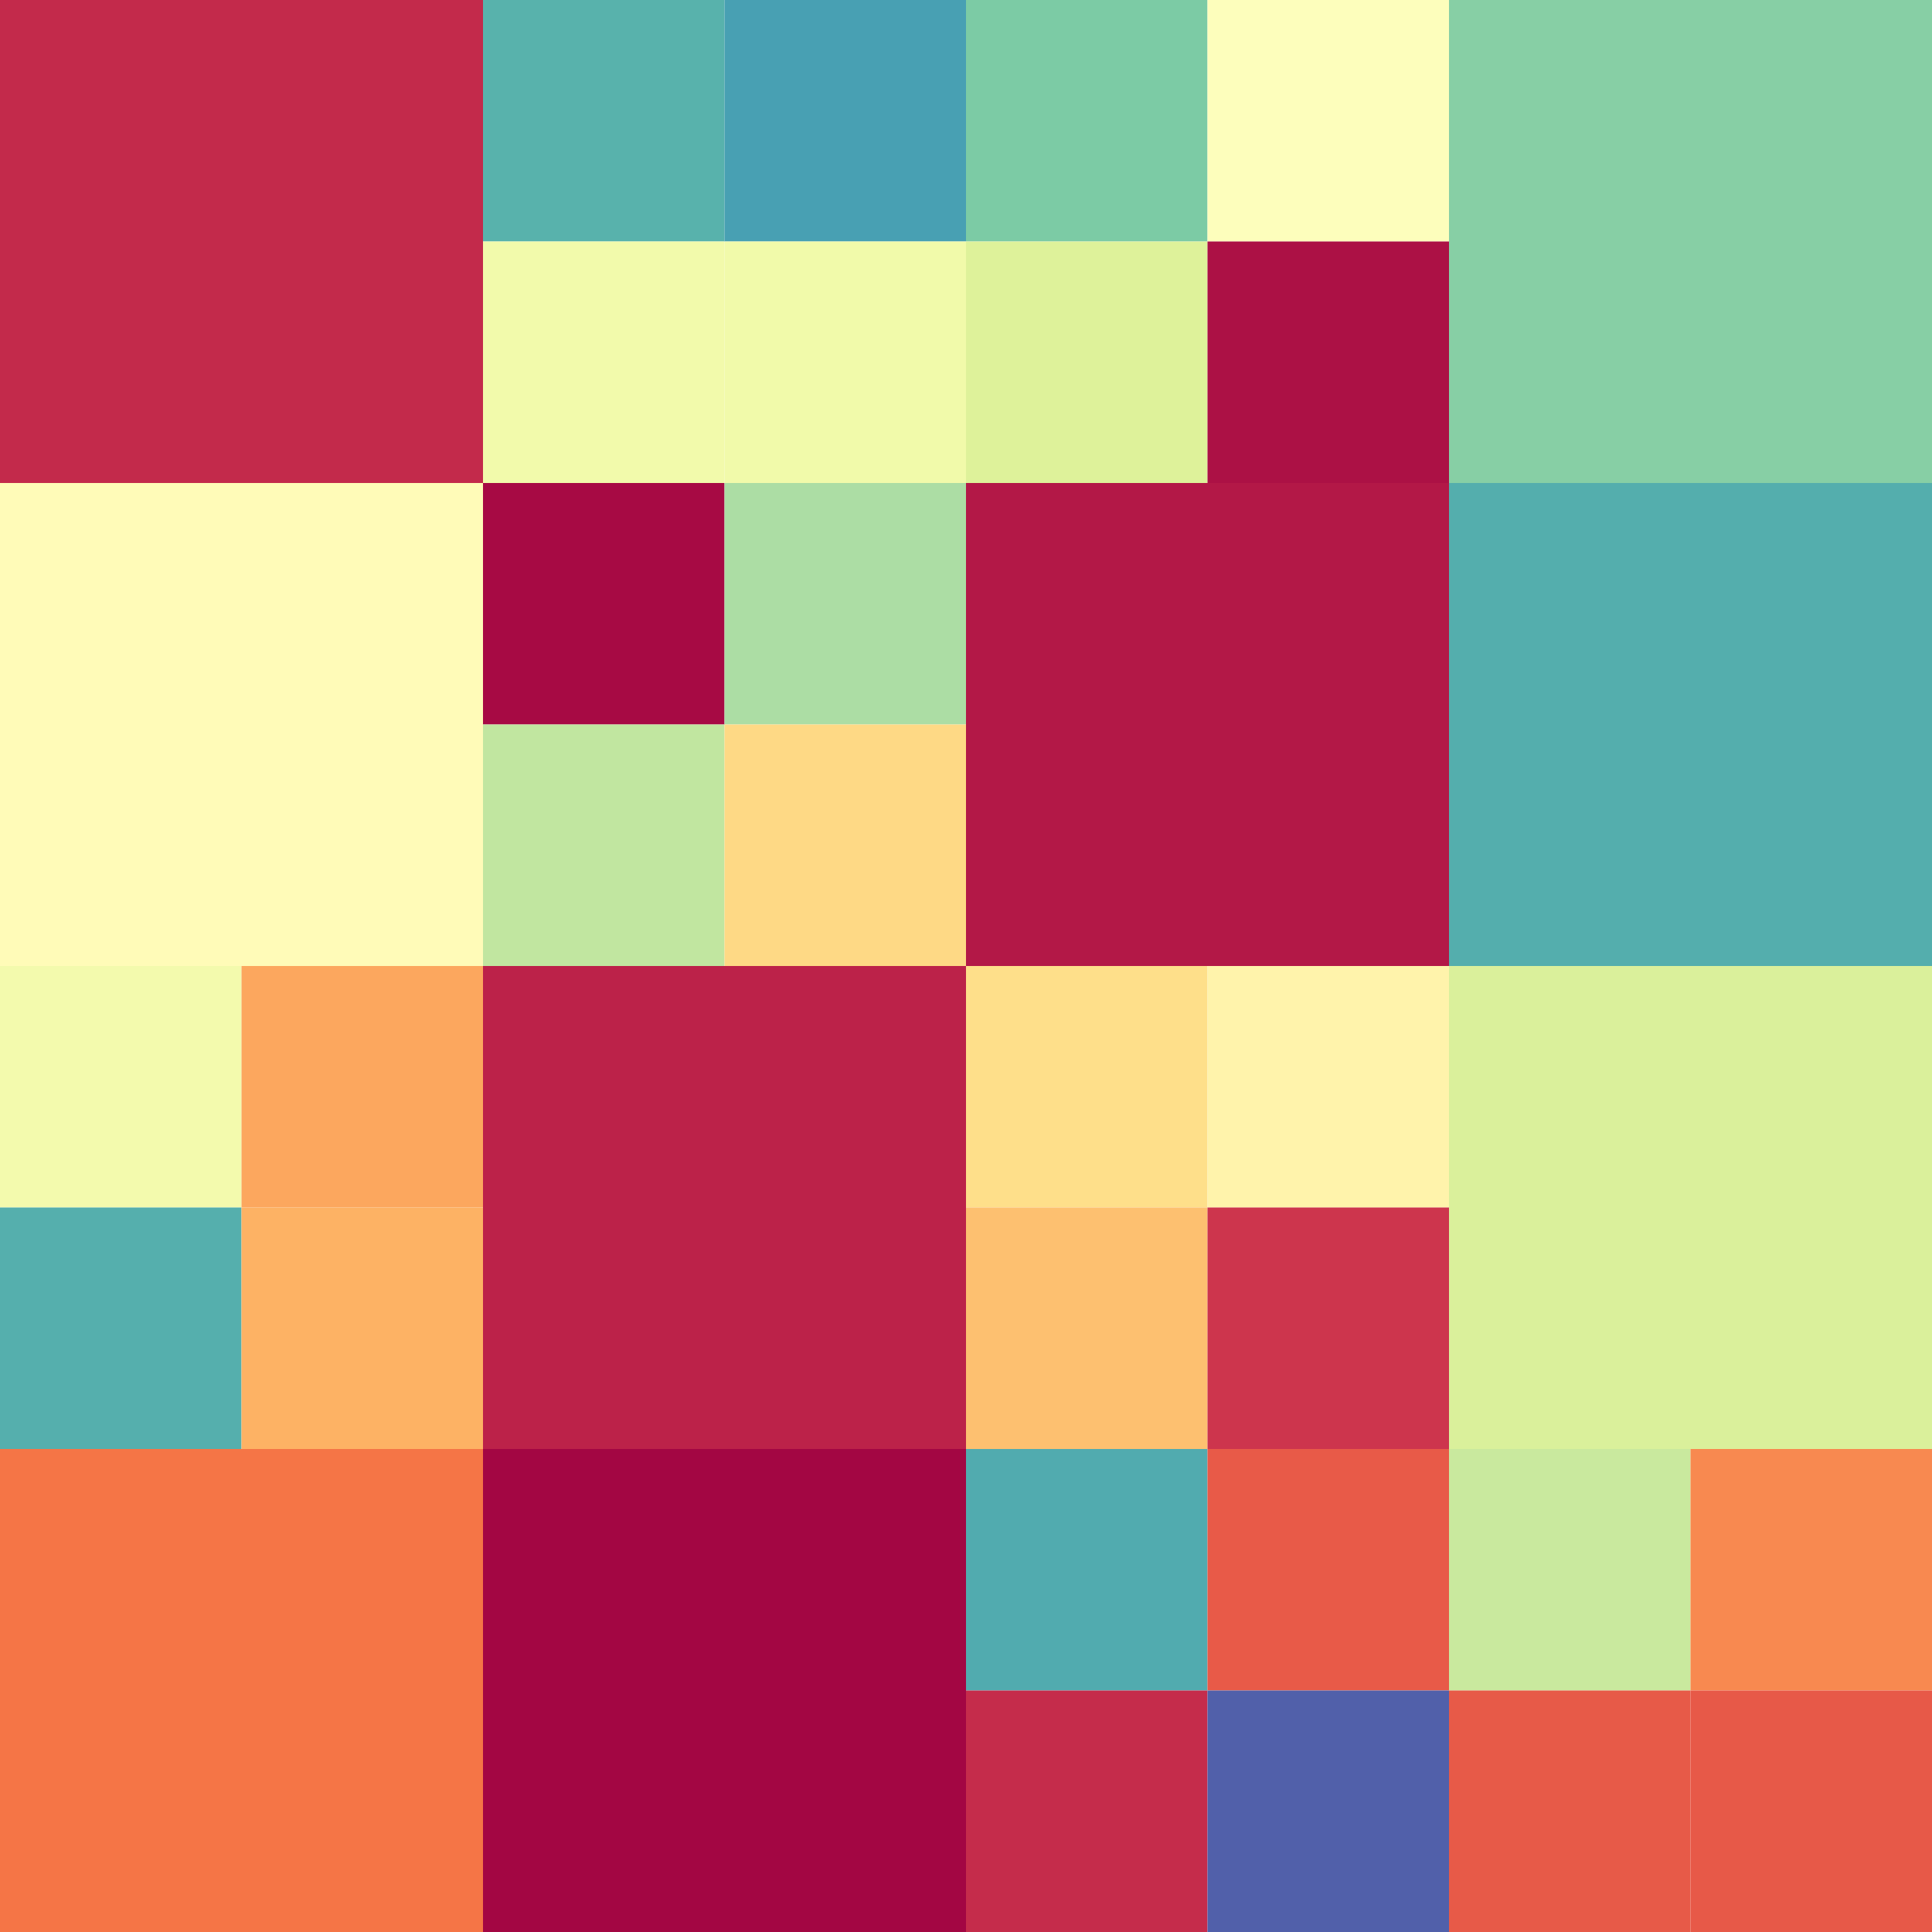
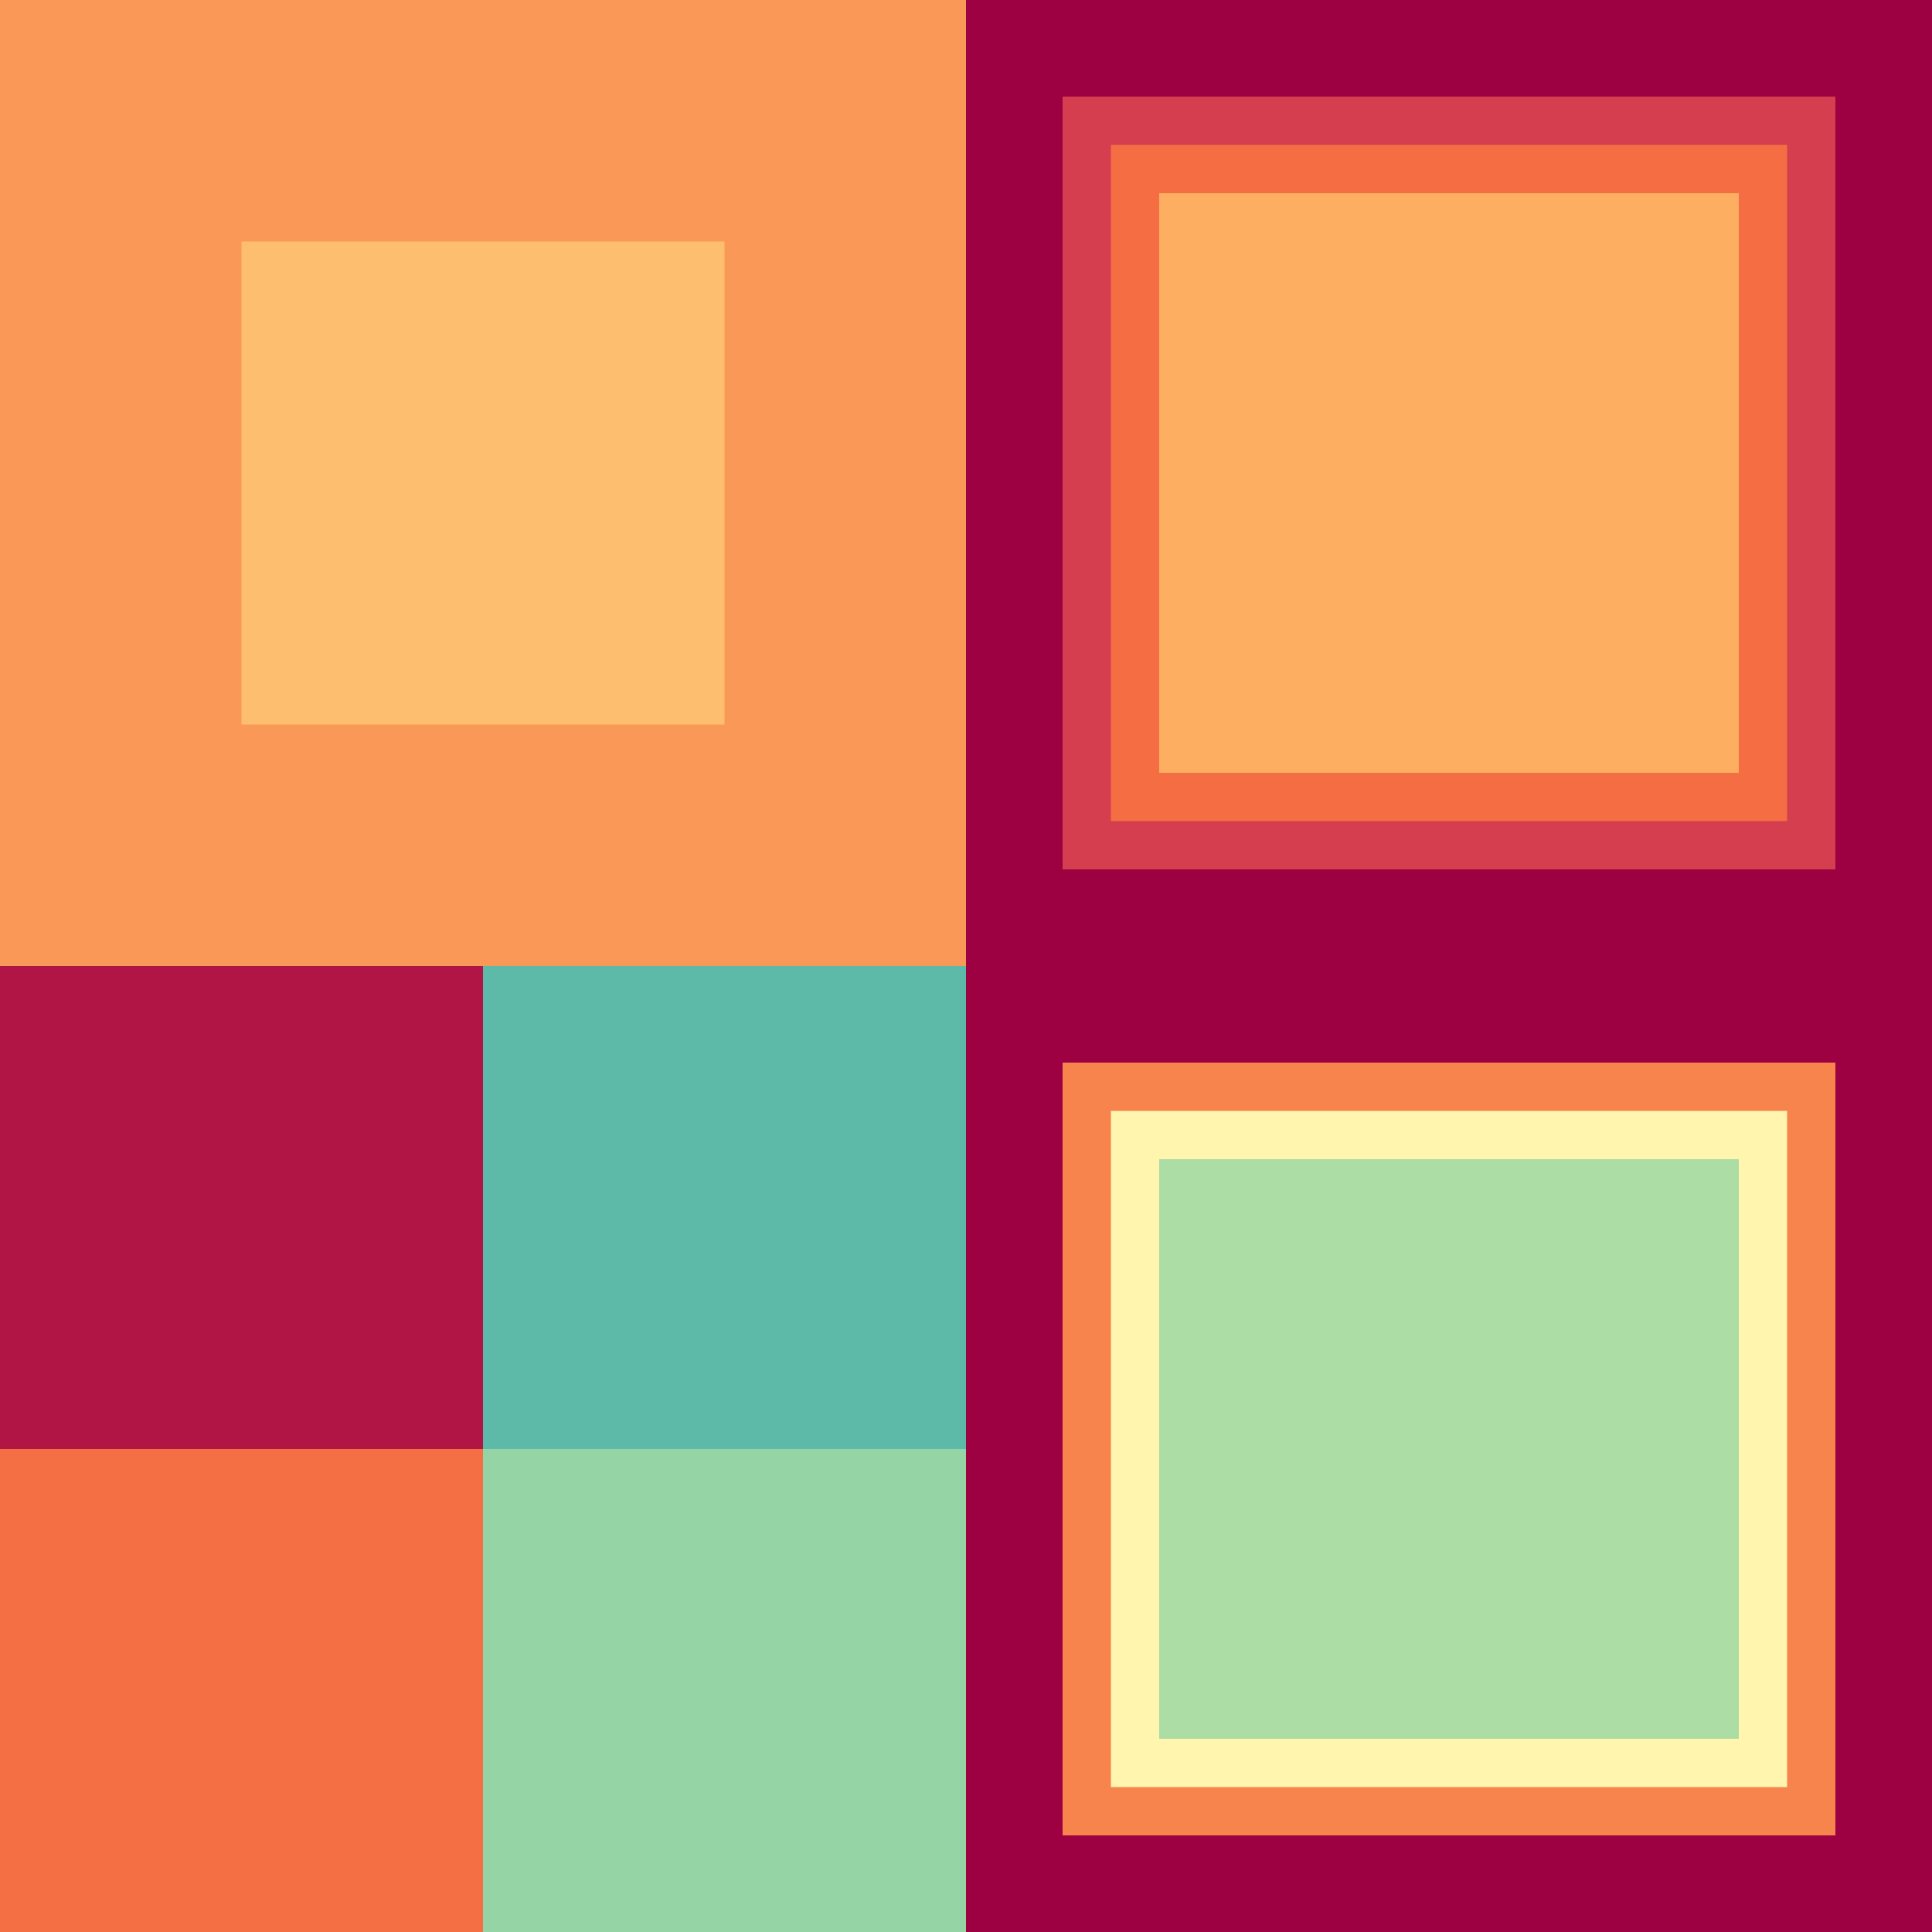
<svg xmlns="http://www.w3.org/2000/svg" version="1.1" width="2400" height="2400" viewBox="0,0,2400,2400">
  <g fill="none" fill-rule="nonzero" stroke="none" stroke-width="1" stroke-linecap="butt" stroke-linejoin="miter" stroke-miterlimit="10" stroke-dasharray="" stroke-dashoffset="0" font-family="none" font-weight="none" font-size="none" text-anchor="none" style="mix-blend-mode: normal">
-     <g fill="#c32a4b">
-       <rect x="0" y="0" width="600" height="600" />
+     <rect x="60" y="60" width="1080" height="1080" fill="#9e0142" />
+     <rect x="120" y="120" width="960" height="960" fill="#c32a4b" />
+     <rect x="180" y="180" width="840" height="840" fill="#df4e4b" />
+     <rect x="240" y="240" width="720" height="720" fill="#f46d43" />
+     <rect x="0" y="0" width="1200" height="1200" fill="#fa9857" />
+     <rect x="300" y="300" width="600" height="600" fill="#fdbf6f" />
+     <g>
+       <rect x="0" y="1200" width="600" height="600" fill="#b01546" />
+       <rect x="0" y="1800" width="600" height="600" fill="#f46f44" />
+       <rect x="600" y="1200" width="600" height="600" fill="#5ebaa8" />
+       <rect x="600" y="1800" width="600" height="600" fill="#95d4a4" />
    </g>
-     <g fill="#fffbb8">
-       <rect x="0" y="600" width="600" height="600" />
-     </g>
-     <g>
-       <rect x="0" y="1200" width="300" height="300" fill="#f3faad" />
-       <rect x="0" y="1500" width="300" height="300" fill="#55afad" />
-       <rect x="300" y="1200" width="300" height="300" fill="#fca75e" />
-       <rect x="300" y="1500" width="300" height="300" fill="#fdb264" />
-     </g>
-     <g fill="#f57546">
-       <rect x="0" y="1800" width="600" height="600" />
-     </g>
-     <g>
-       <rect x="600" y="0" width="300" height="300" fill="#58b2ac" />
-       <rect x="600" y="300" width="300" height="300" fill="#f2faab" />
-       <rect x="900" y="0" width="300" height="300" fill="#48a0b3" />
-       <rect x="900" y="300" width="300" height="300" fill="#f1faaa" />
-     </g>
-     <g>
-       <rect x="600" y="600" width="300" height="300" fill="#a70a44" />
-       <rect x="600" y="900" width="300" height="300" fill="#c1e6a0" />
-       <rect x="900" y="600" width="300" height="300" fill="#acdda4" />
-       <rect x="900" y="900" width="300" height="300" fill="#fed985" />
-     </g>
-     <g fill="#bc2249">
-       <rect x="600" y="1200" width="600" height="600" />
-     </g>
-     <g fill="#a30643">
-       <rect x="600" y="1800" width="600" height="600" />
-     </g>
-     <g>
-       <rect x="1200" y="0" width="300" height="300" fill="#7ccba5" />
-       <rect x="1200" y="300" width="300" height="300" fill="#def29a" />
-       <rect x="1500" y="0" width="300" height="300" fill="#fdfebc" />
-       <rect x="1500" y="300" width="300" height="300" fill="#ac1145" />
-     </g>
-     <g fill="#b31847">
-       <rect x="1200" y="600" width="600" height="600" />
-     </g>
-     <g>
-       <rect x="1200" y="1200" width="300" height="300" fill="#fedf8a" />
-       <rect x="1200" y="1500" width="300" height="300" fill="#fdc070" />
-       <rect x="1500" y="1200" width="300" height="300" fill="#fff3ab" />
-       <rect x="1500" y="1500" width="300" height="300" fill="#cd354d" />
-     </g>
-     <g>
-       <rect x="1200" y="1800" width="300" height="300" fill="#51abaf" />
-       <rect x="1200" y="2100" width="300" height="300" fill="#c52c4b" />
-       <rect x="1500" y="1800" width="300" height="300" fill="#e85a48" />
-       <rect x="1500" y="2100" width="300" height="300" fill="#5160aa" />
-     </g>
-     <g fill="#87cfa5">
-       <rect x="1800" y="0" width="600" height="600" />
-     </g>
-     <g fill="#54aead">
-       <rect x="1800" y="600" width="600" height="600" />
-     </g>
-     <g fill="#daf09b">
-       <rect x="1800" y="1200" width="600" height="600" />
-     </g>
-     <g>
-       <rect x="1800" y="1800" width="300" height="300" fill="#c9e99e" />
-       <rect x="1800" y="2100" width="300" height="300" fill="#e75a48" />
-       <rect x="2100" y="1800" width="300" height="300" fill="#f88950" />
-       <rect x="2100" y="2100" width="300" height="300" fill="#e75948" />
-     </g>
+     <rect x="1200" y="0" width="1200" height="1200" fill="#9e0142" />
+     <rect x="1320" y="120" width="960" height="960" fill="#d53e4f" />
+     <rect x="1380" y="180" width="840" height="840" fill="#f46d43" />
+     <rect x="1440" y="240" width="720" height="720" fill="#fdae61" />
+     <rect x="1200" y="1200" width="1200" height="1200" fill="#9e0142" />
+     <rect x="1320" y="1320" width="960" height="960" fill="#f7834d" />
+     <rect x="1380" y="1380" width="840" height="840" fill="#fff5ae" />
+     <rect x="1440" y="1440" width="720" height="720" fill="#abdda4" />
  </g>
</svg>
